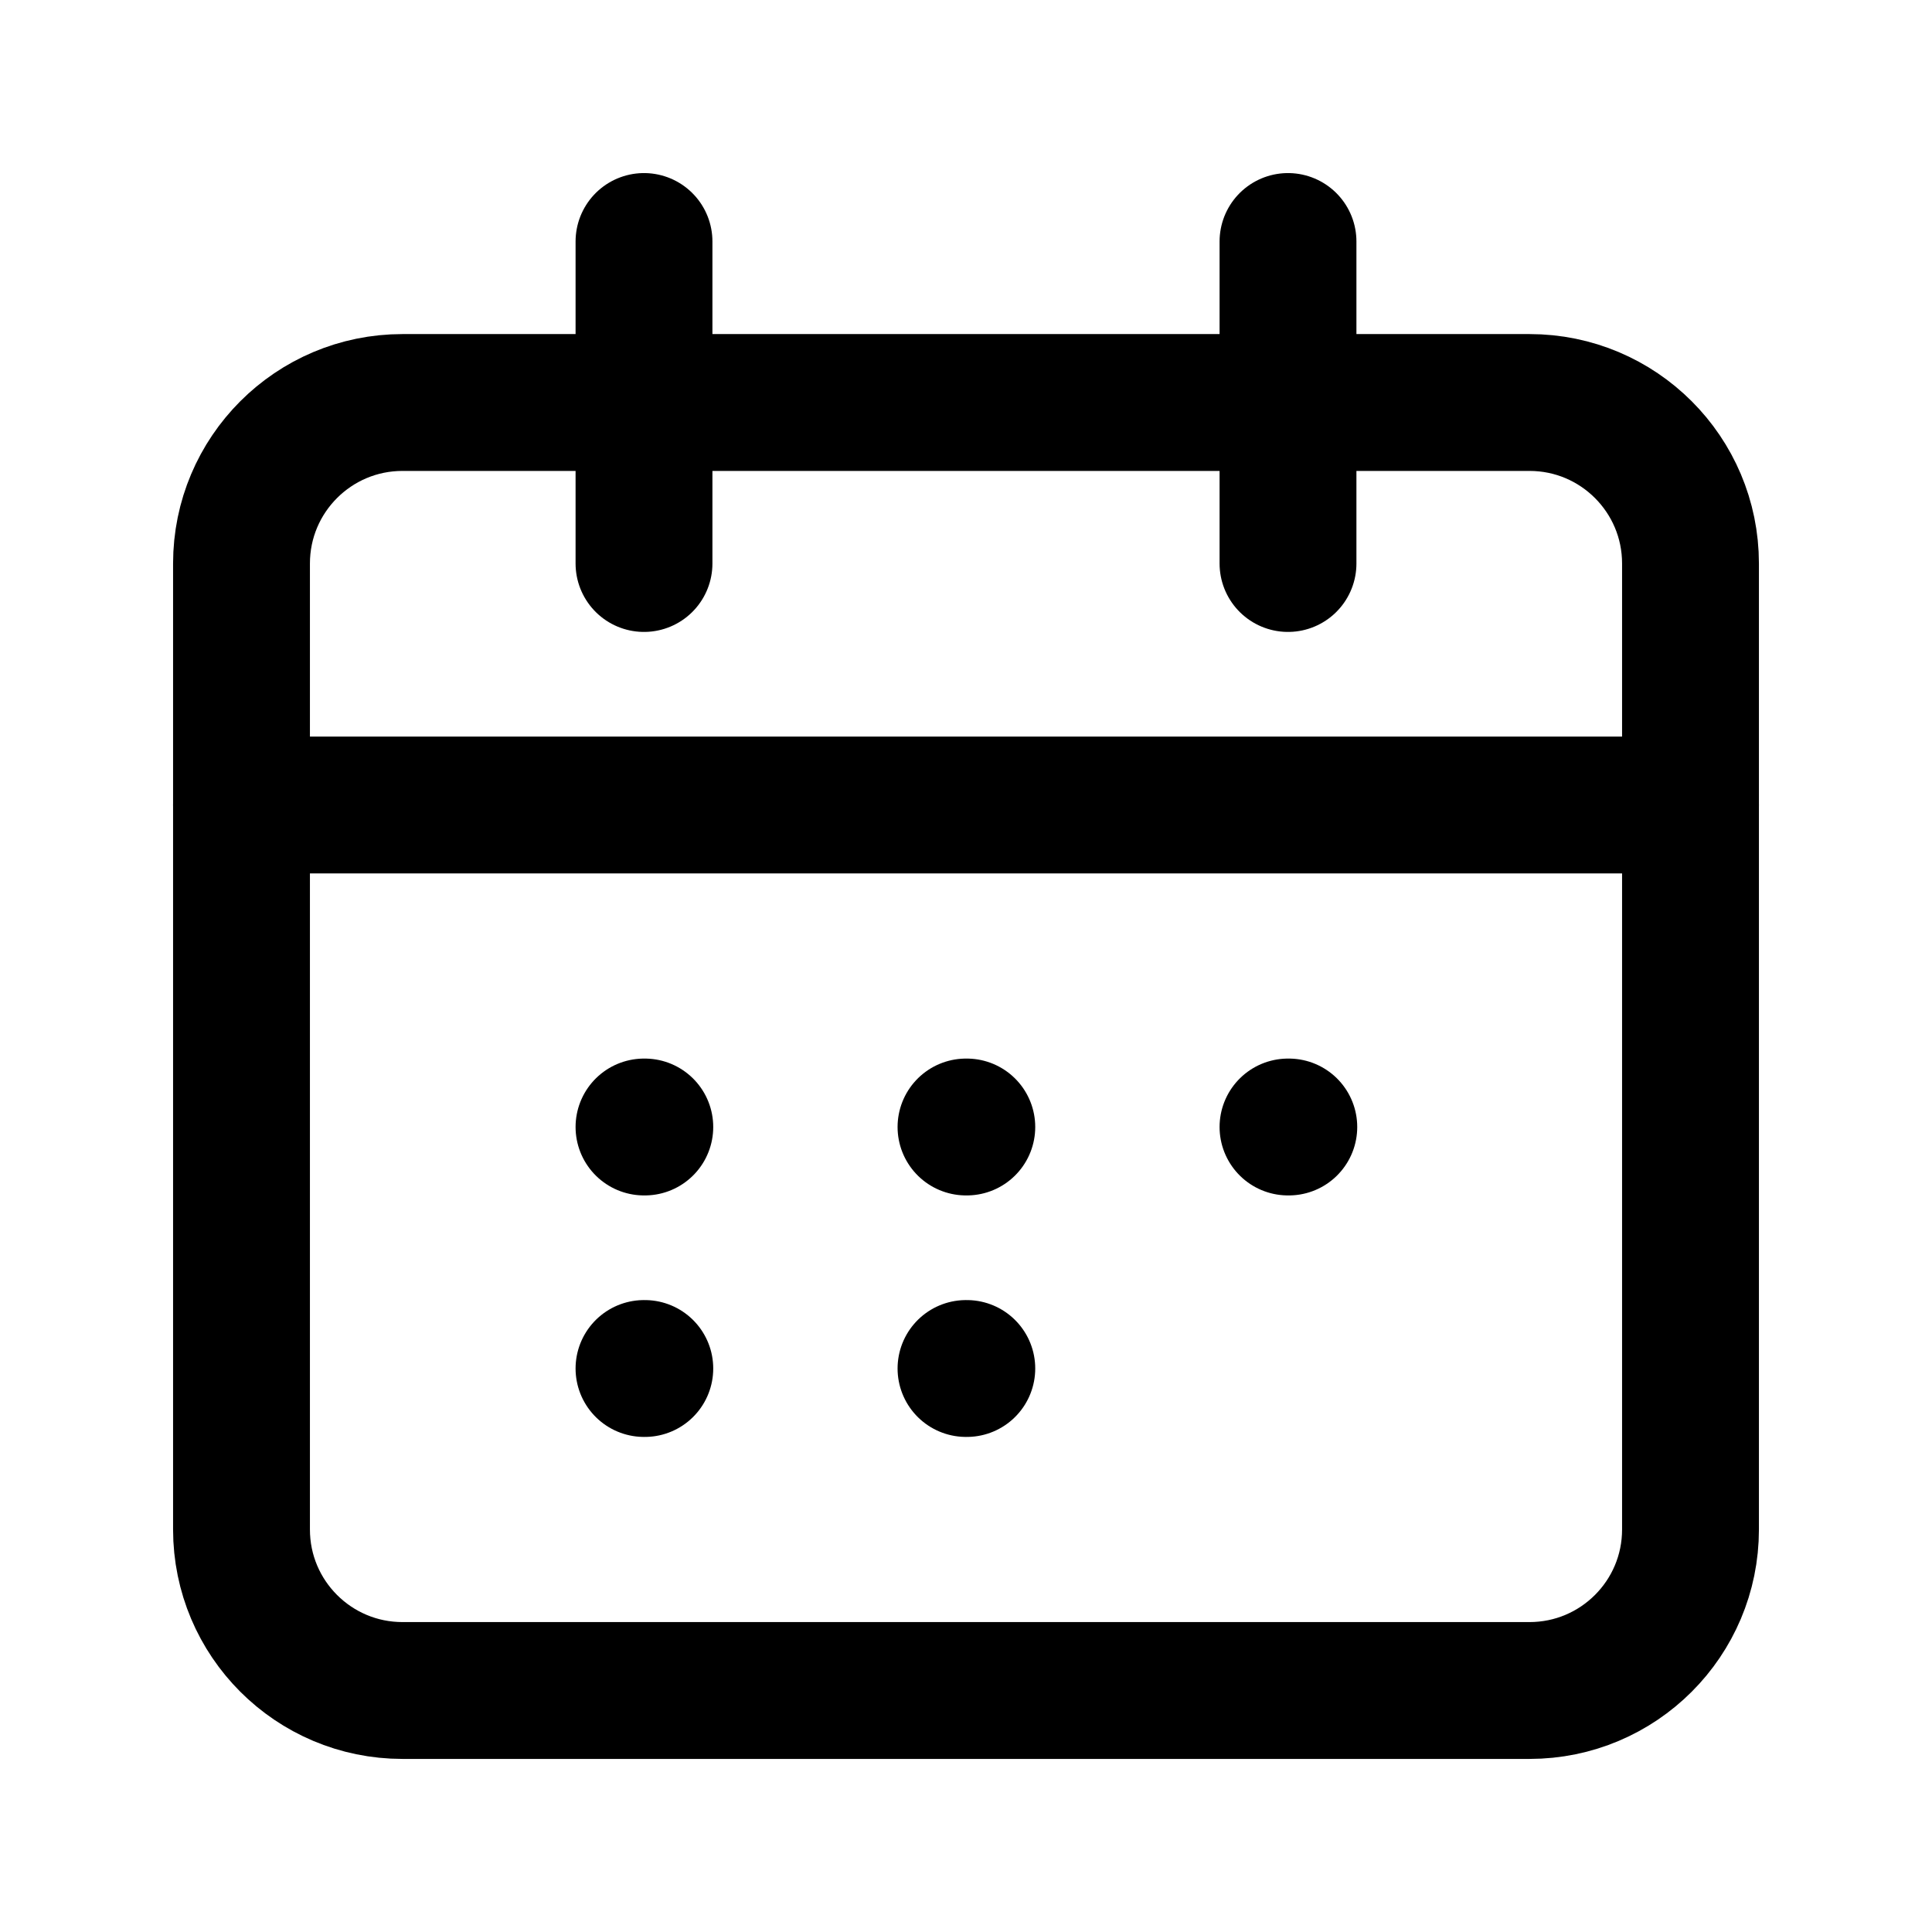
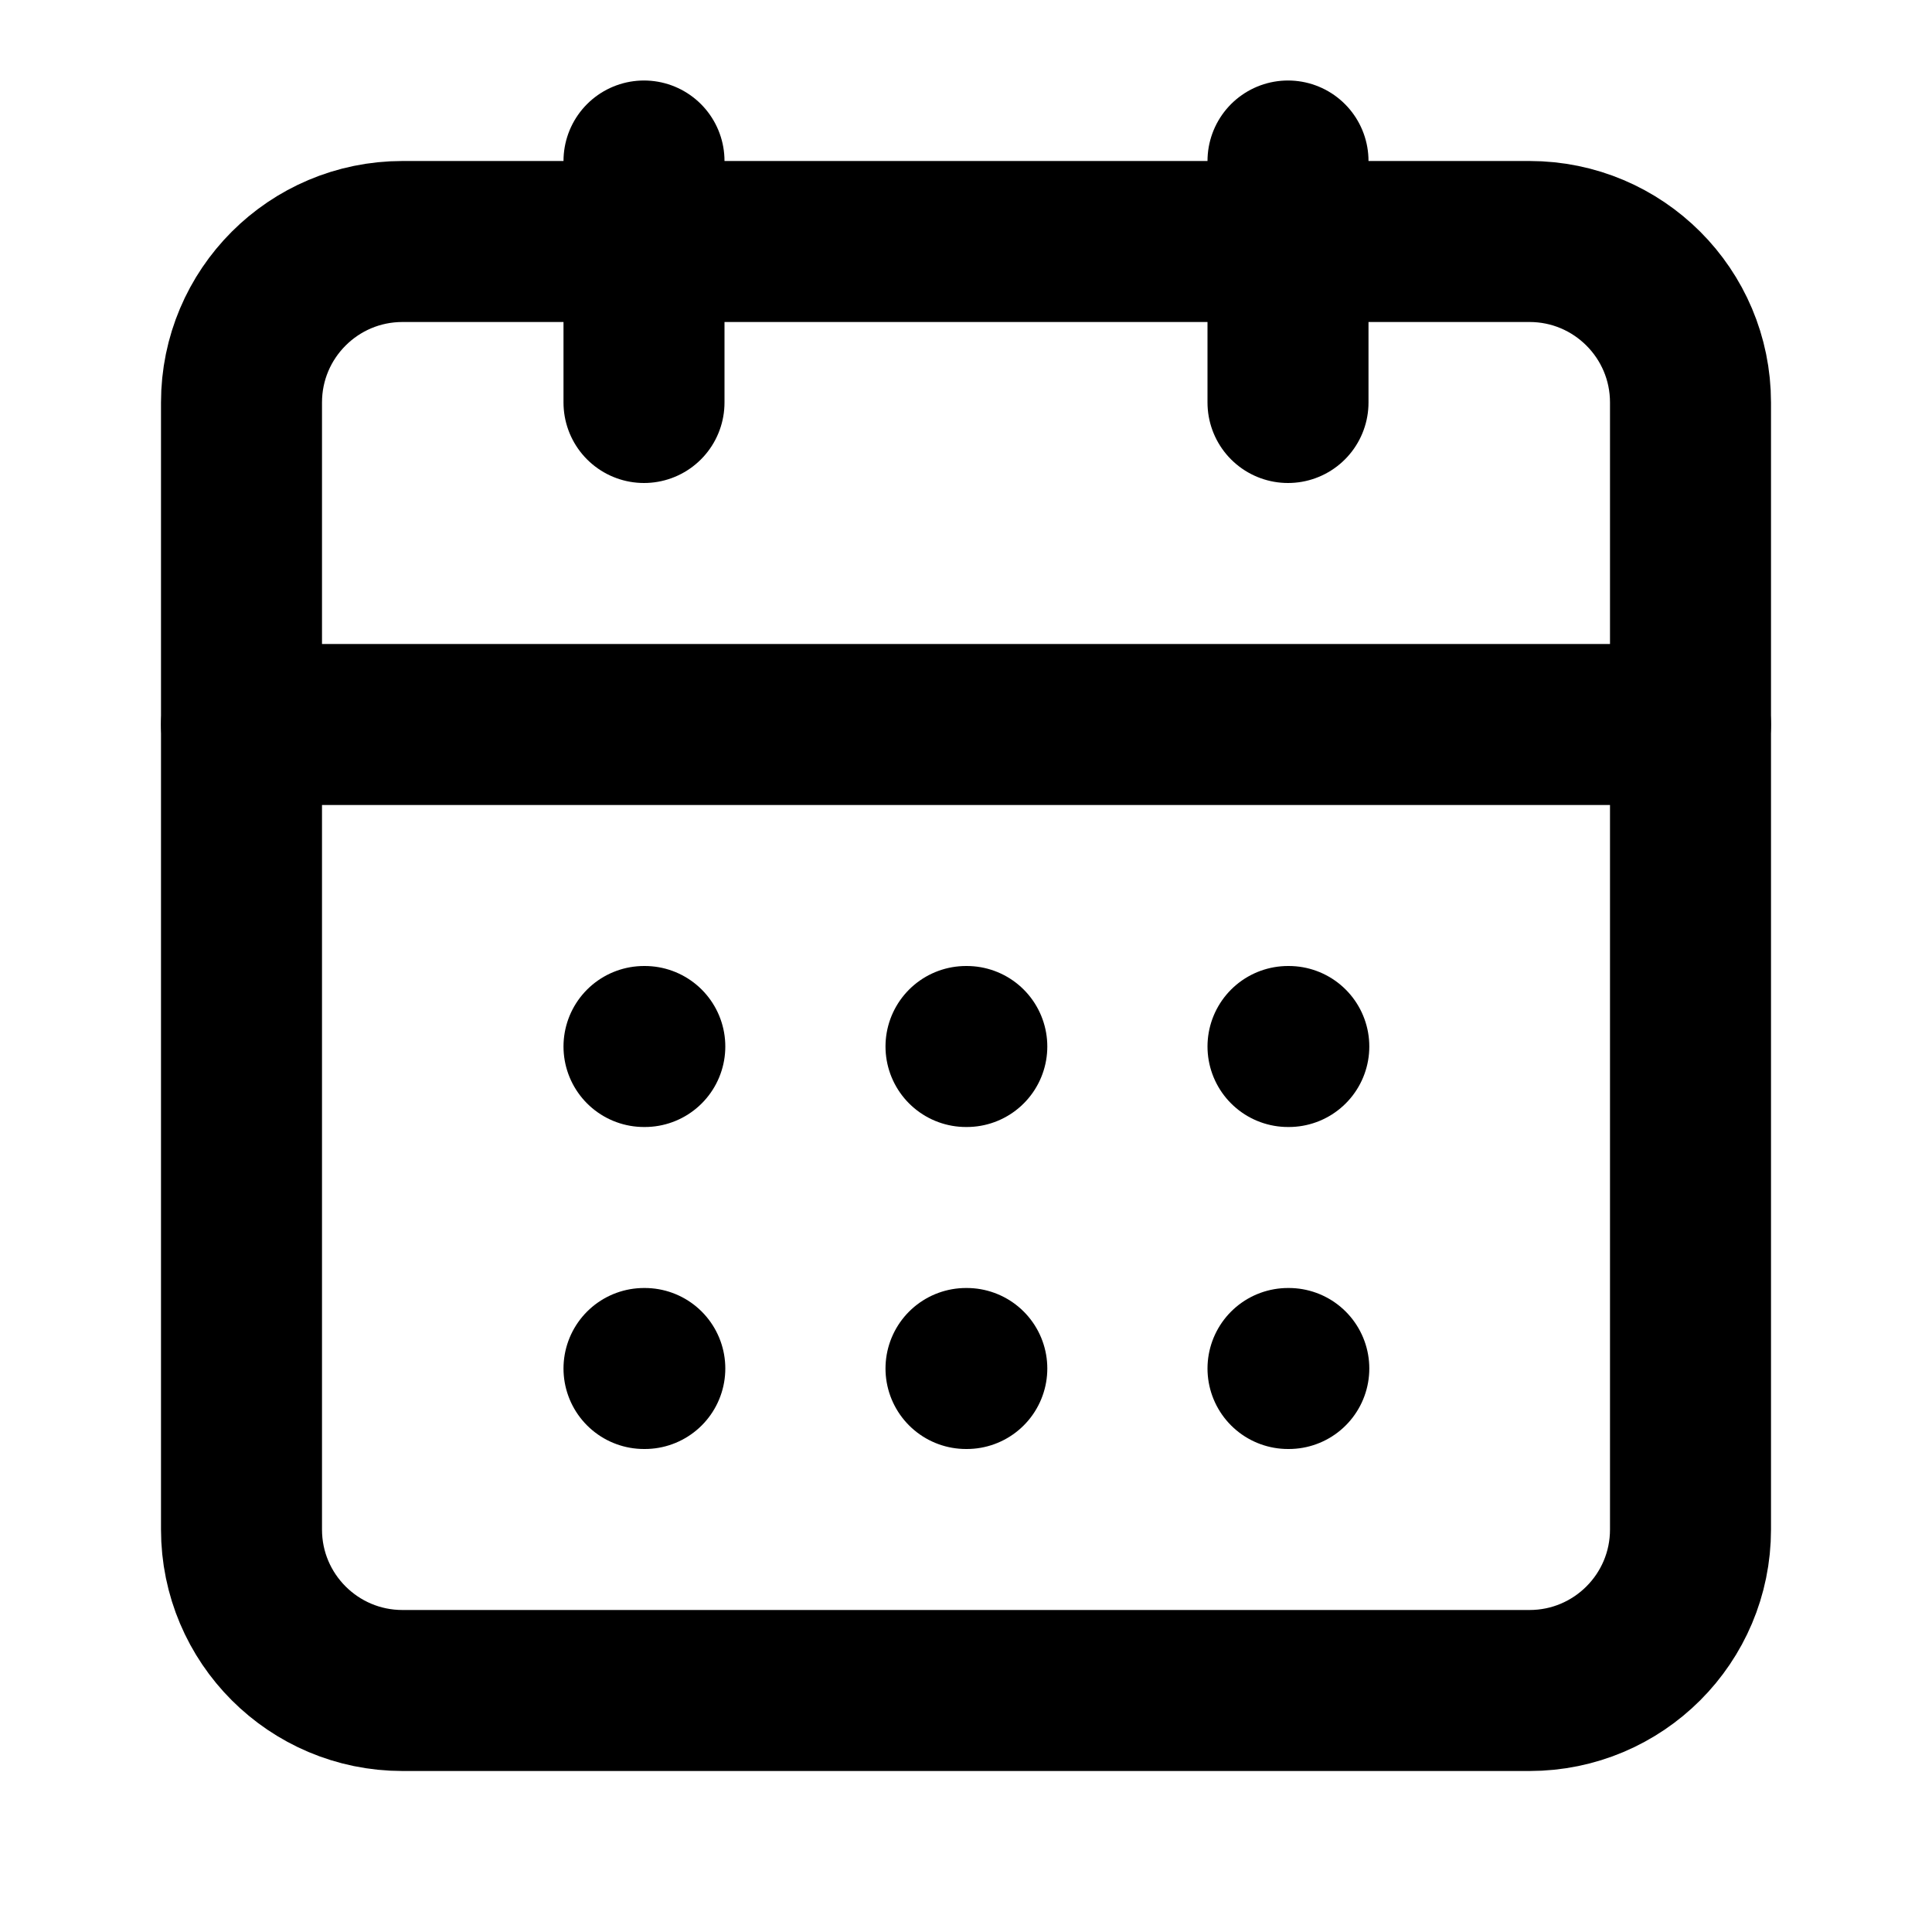
- <svg xmlns="http://www.w3.org/2000/svg" viewBox="0 0 24 24" fill="none" stroke="currentColor" stroke-width="1.7" stroke-linecap="round" stroke-linejoin="round">
-   <rect x="3" y="5" width="18" height="16" rx="2" />
-   <path d="M16 3v4M8 3v4M3 10h18" />
-   <path d="M8 14h.01M12 14h.01M16 14h.01M8 17h.01M12 17h.01" />
+ <svg xmlns="http://www.w3.org/2000/svg" width="24" height="24" viewBox="0 0 24 24" fill="none" stroke="currentColor" stroke-width="2" stroke-linecap="round" stroke-linejoin="round" aria-hidden="true" focusable="false">
+   <path d="M8 2v3" />
+   <path d="M16 2v3" />
+   <rect x="3" y="3" width="18" height="18" rx="2" />
+   <path d="M3 9h18" />
+   <path d="M8 13h.01" />
+   <path d="M12 13h.01" />
+   <path d="M16 13h.01" />
+   <path d="M8 17h.01" />
+   <path d="M12 17h.01" />
+   <path d="M16 17h.01" />
</svg>
